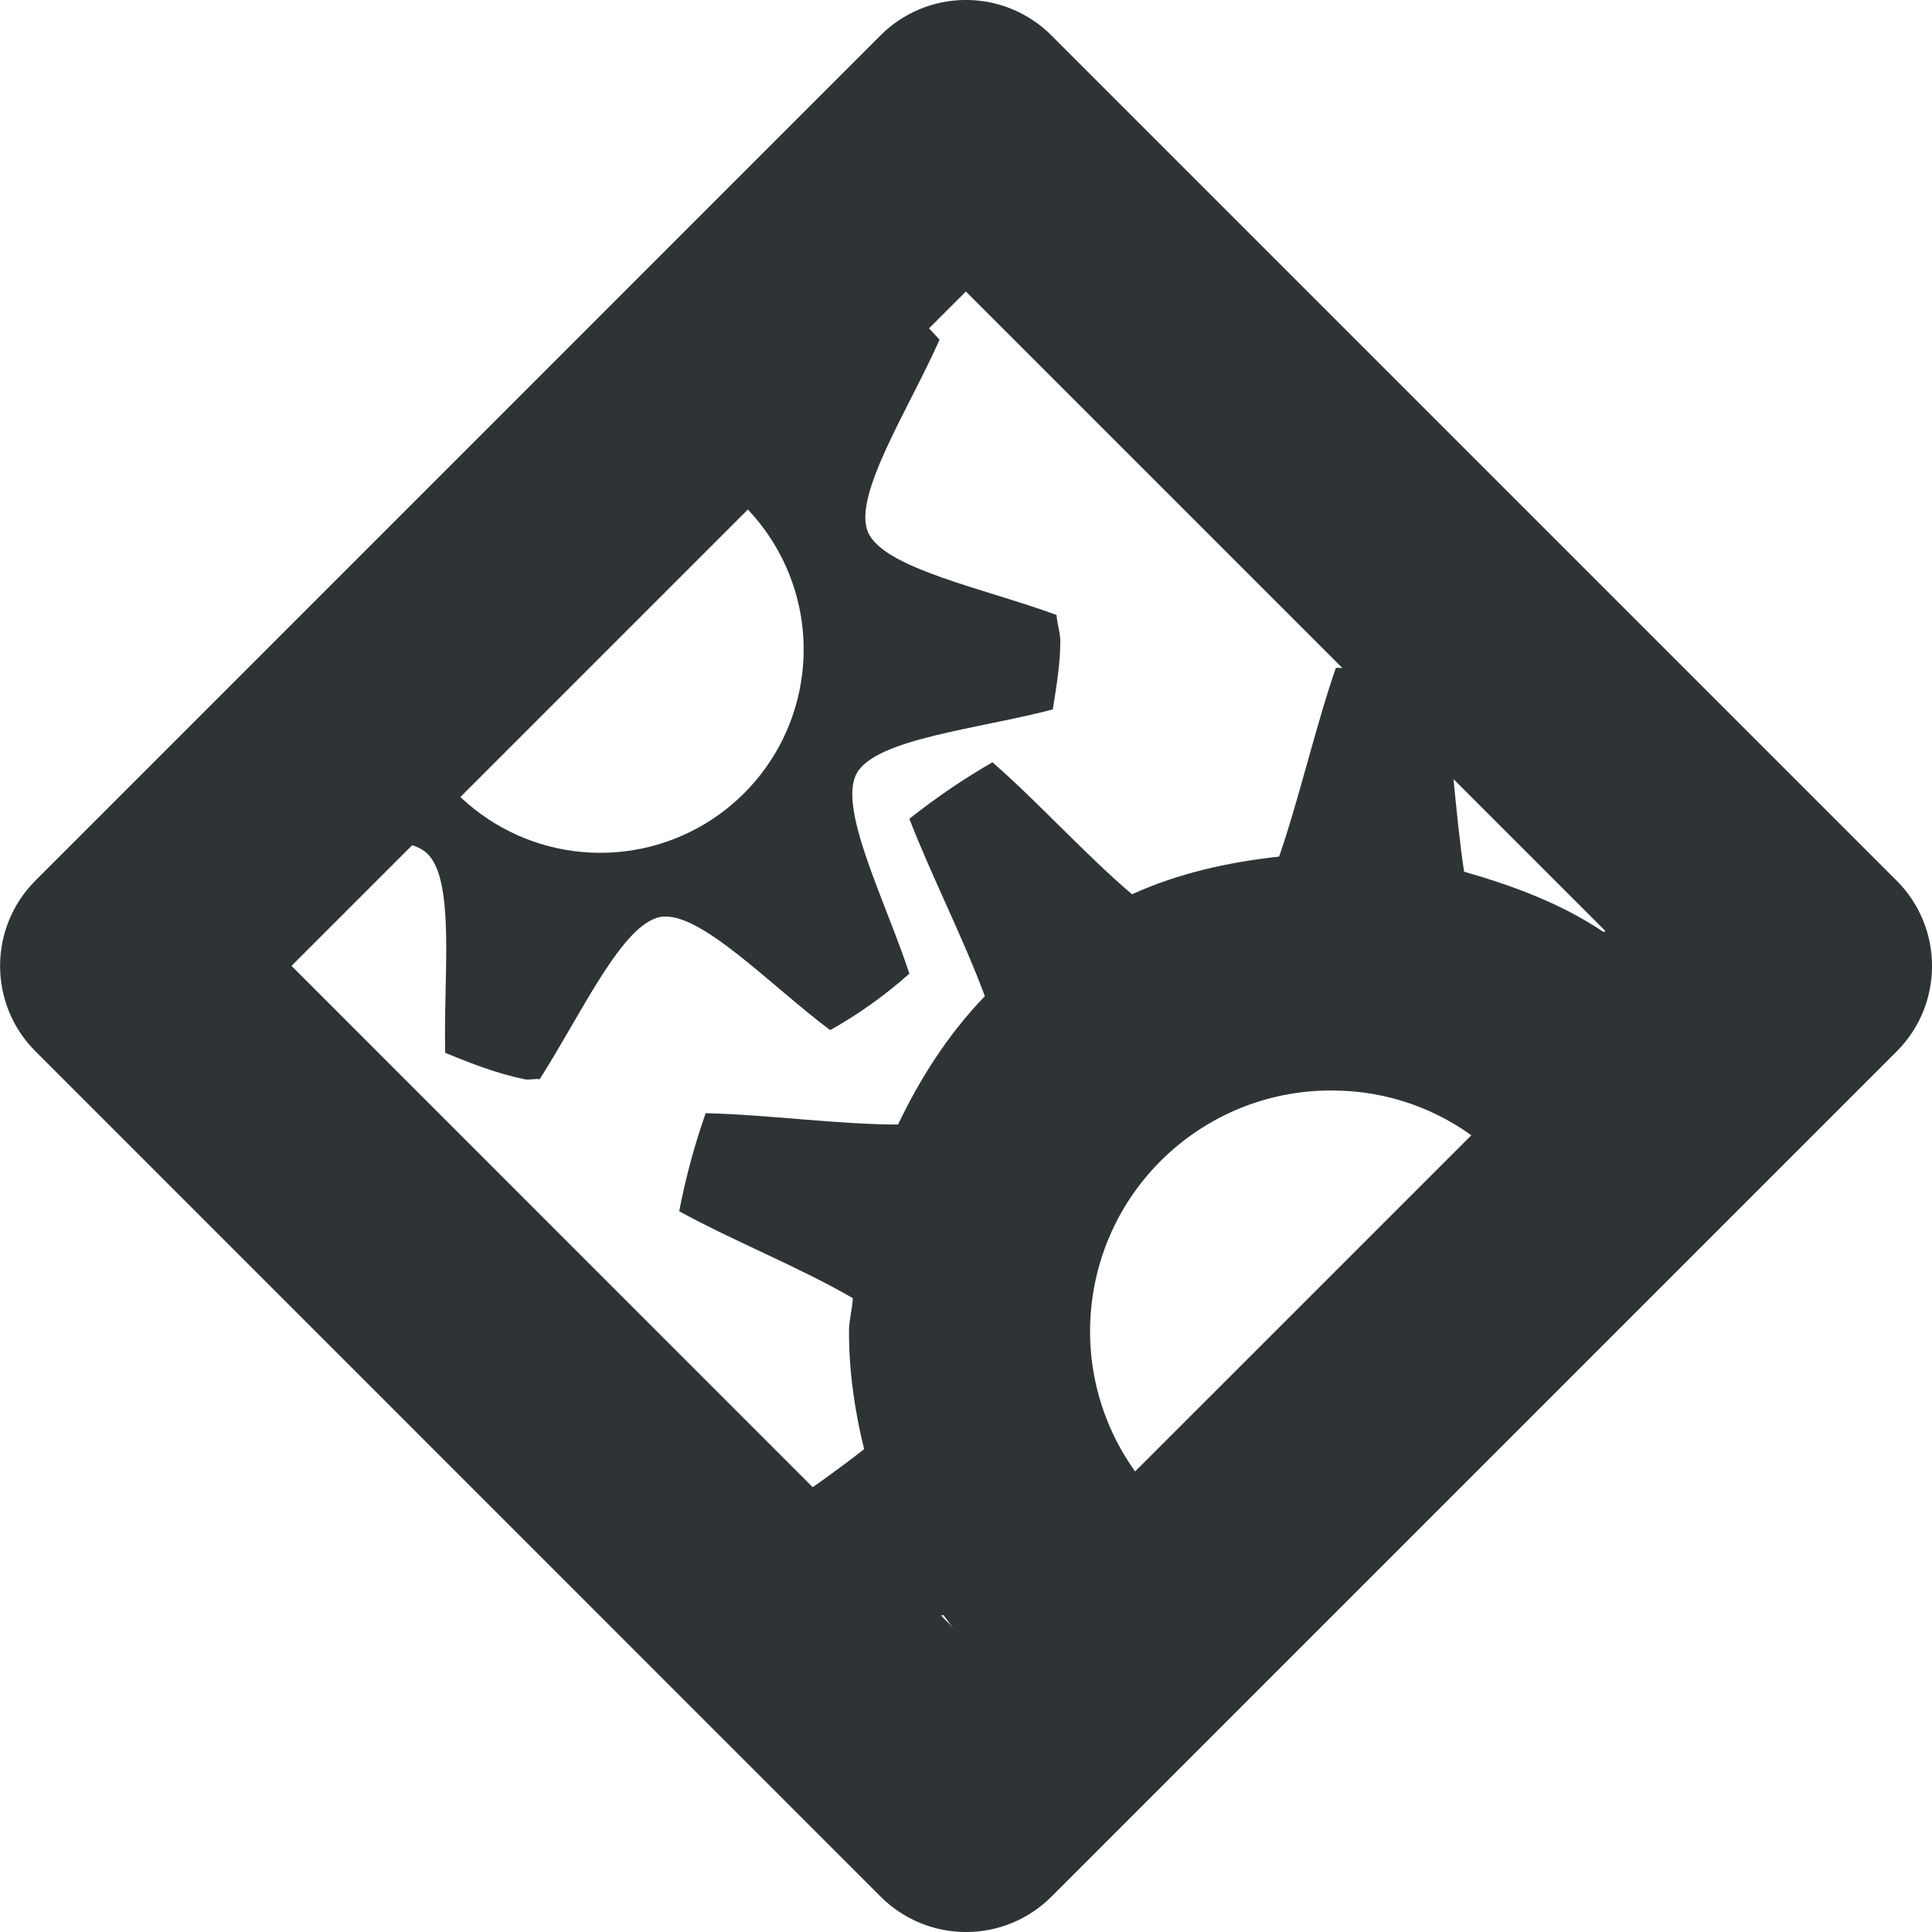
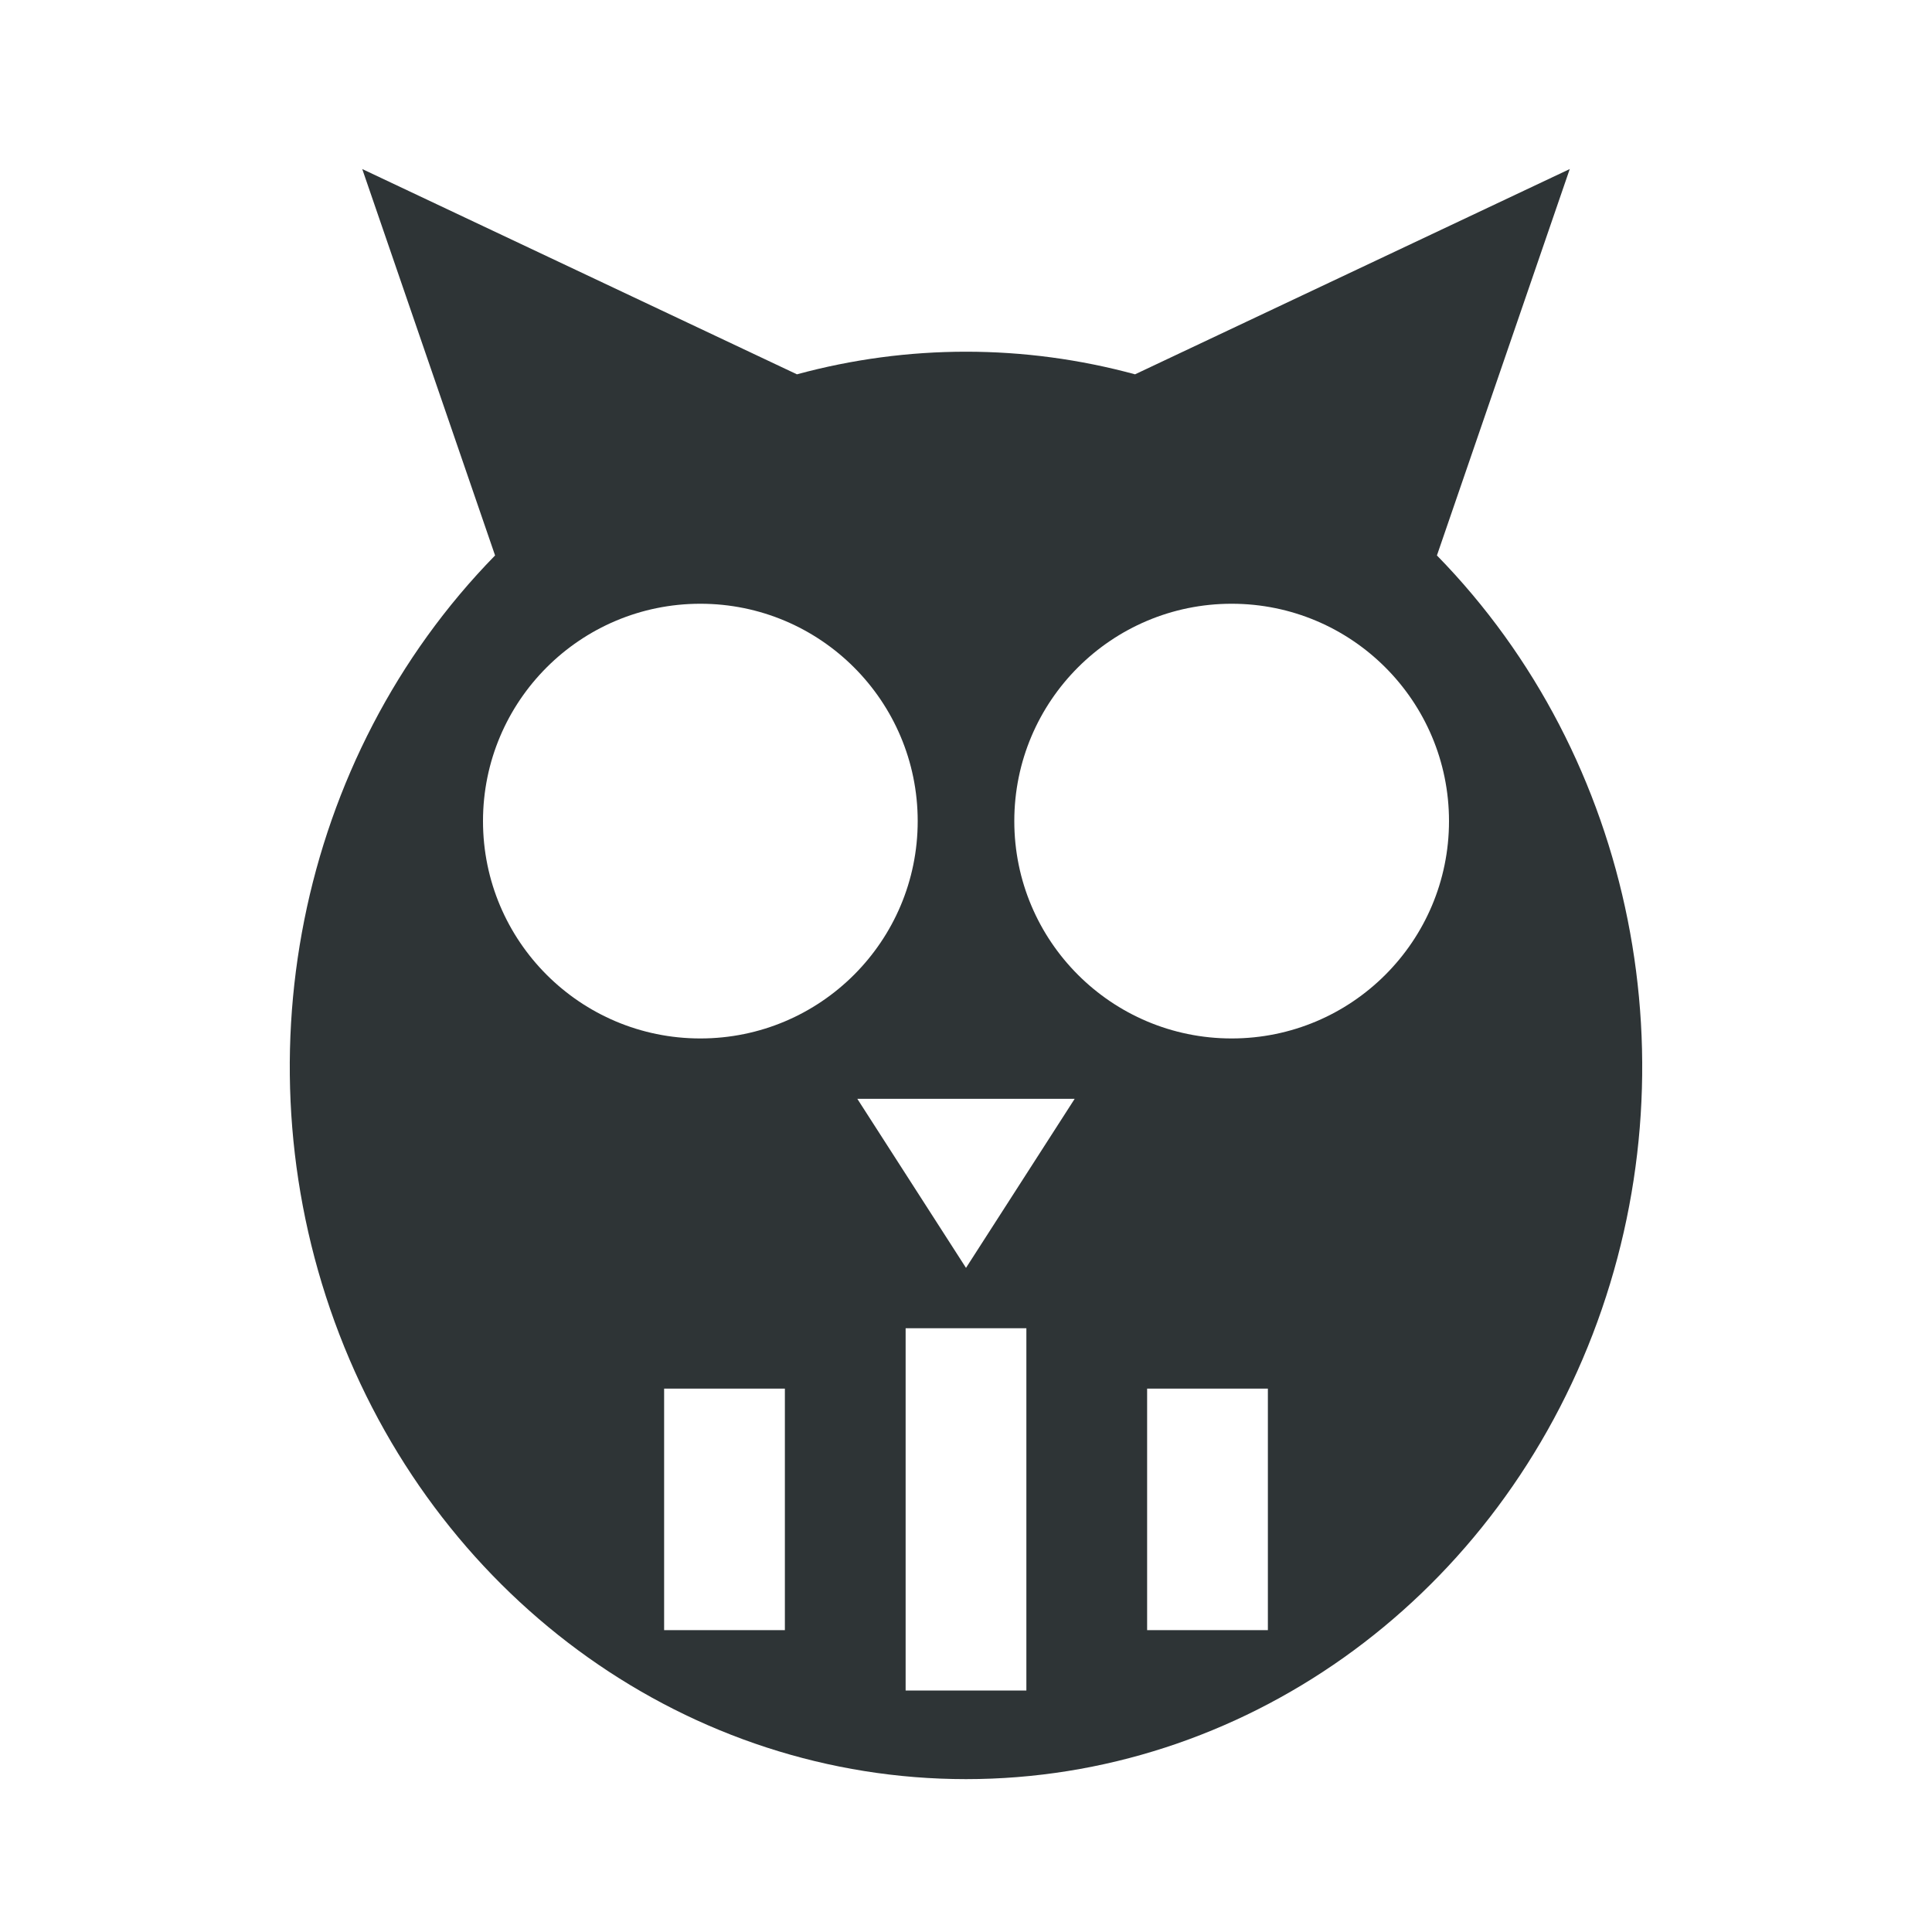
- <svg xmlns="http://www.w3.org/2000/svg" width="16" height="16">
-   <g color="#000" fill="#2e3436">
-     <path d="M7.188 2.281c-.094.056-.192.125-.29.19L5.566 3.803a1.684 1.684 0 11-2.17 2.17L2.332 7.037c.506-.069 1.017-.136 1.2.026.242.214.139 1.031.155 1.656.213.088.427.171.657.219.04.008.085-.007.125 0 .337-.525.683-1.288 1-1.344.322-.057.905.562 1.406.937a3.67 3.67 0 00.656-.468c-.195-.595-.594-1.369-.437-1.657.158-.29 1.019-.37 1.625-.531.028-.183.062-.371.062-.562 0-.075-.027-.146-.031-.22-.587-.217-1.435-.385-1.562-.687-.128-.302.34-1.021.593-1.593a3.722 3.722 0 00-.593-.532zm3.875 3.25c-.165.475-.305 1.086-.47 1.563-.43.047-.84.14-1.218.312-.38-.322-.787-.773-1.156-1.093a5.562 5.562 0 00-.688.468c.177.46.453 1.001.625 1.469-.298.309-.531.67-.719 1.063-.494 0-1.102-.084-1.593-.094a5.68 5.68 0 00-.219.812c.435.24 1.006.468 1.438.72-.006.093-.032.185-.032.28 0 .333.049.66.125.97-.382.304-.898.63-1.28.937.015.044.04.083.058.127l.613.613c.417-.1.868-.223 1.266-.303.248.343.532.626.875.875-.027.135-.068.283-.104.428.174-.063.34-.155.482-.297l1.432-1.432a1.994 1.994 0 01.533-3.918c.919 0 1.684.623 1.918 1.467l1.338-1.338c.06-.06.11-.124.156-.191-.035-.062-.06-.13-.1-.188.096-.152.205-.31.315-.47.017-.348-.1-.7-.37-.971l-.177-.176c-.28.192-.561.387-.83.555-.345-.233-.746-.383-1.156-.5-.077-.507-.107-1.132-.187-1.625a5.44 5.44 0 00-.875-.063zm-9.247.608c-.087.068-.173.138-.254.205l.014.035z" style="marker:none" overflow="visible" />
-     <path d="M8.707.293a1 1 0 00-1.415 0l-6.999 7a1 1 0 000 1.413l7 7.001a1 1 0 001.415 0l7-7a1 1 0 000-1.413zm-.708 2.121l5.587 5.587L8 13.586 2.414 7.999z" style="line-height:normal;font-variant-ligatures:normal;font-variant-position:normal;font-variant-caps:normal;font-variant-numeric:normal;font-variant-alternates:normal;font-feature-settings:normal;text-indent:0;text-align:start;text-decoration-line:none;text-decoration-style:solid;text-decoration-color:#000;text-transform:none;text-orientation:mixed;shape-padding:0;isolation:auto;mix-blend-mode:normal;marker:none" font-weight="400" font-family="sans-serif" overflow="visible" />
-   </g>
+ <svg xmlns="http://www.w3.org/2000/svg" width="16" height="16" viewBox="0 0 16 16">
+   <path fill="#2e3436" fill-rule="evenodd" d="     M 3.0 1.4     L 4.1 4.6     A 5.6 5.9 0 1 0 11.9 4.6     L 13.0 1.4     L 9.4 3.1     A 5.6 5.9 0 0 0 6.6 3.1     Z     M 4.0 6.8 A 1.8 1.8 0 1 0 7.6 6.8 A 1.8 1.8 0 1 0 4.0 6.8 Z     M 8.4 6.8 A 1.8 1.8 0 1 0 12.0 6.8 A 1.8 1.8 0 1 0 8.4 6.8 Z     M 7.1 9.1 L 8.9 9.1 L 8 10.5 Z     M 5.5 11.5 H 6.5 V 13.5 H 5.5 Z     M 7.5 11 H 8.5 V 14 H 7.5 Z     M 9.5 11.5 H 10.5 V 13.5 H 9.5 Z   " />
</svg>
